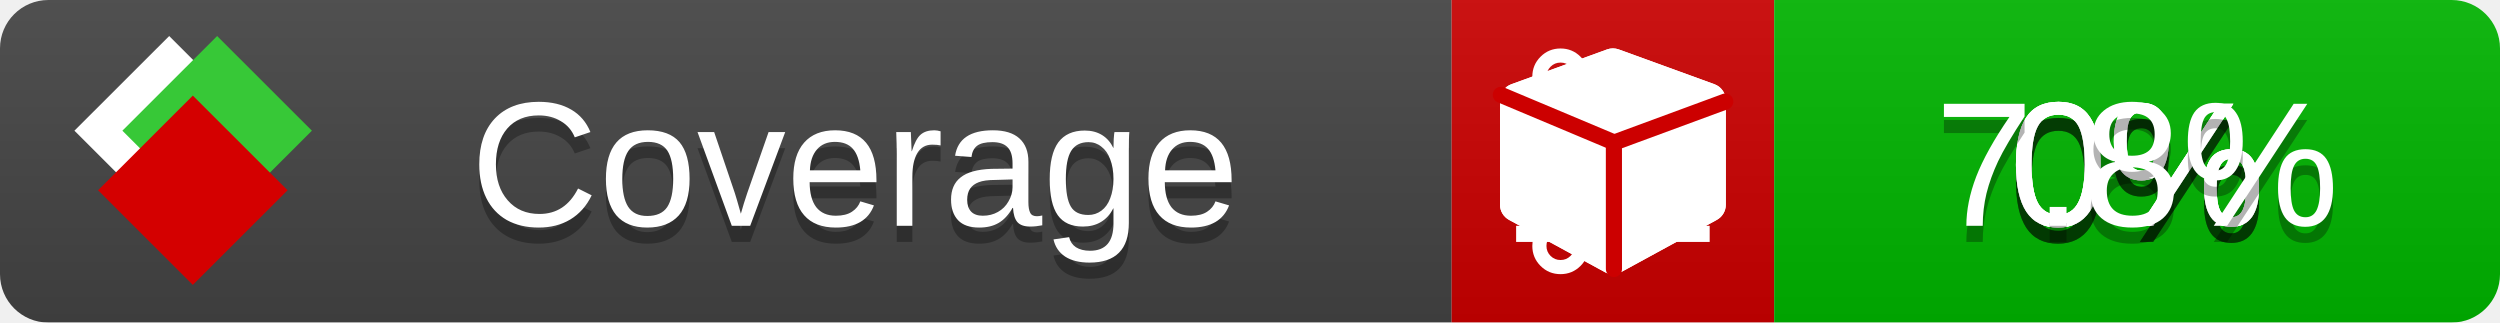
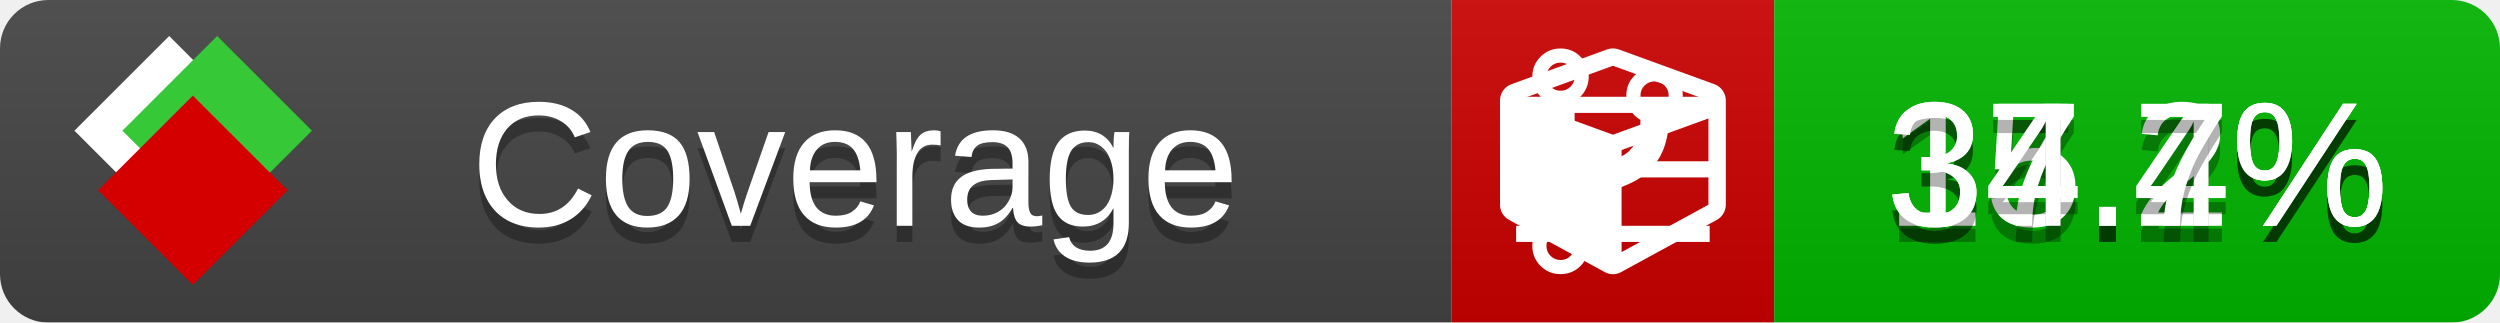
<svg xmlns="http://www.w3.org/2000/svg" xmlns:xlink="http://www.w3.org/1999/xlink" width="155" height="20">
  <style type="text/css">
          
            @keyframes fade1 {
                0% { visibility: visible; opacity: 1; }
-                23% { visibility: visible; opacity: 1; }
-                25% { visibility: hidden; opacity: 0; }
-                48% { visibility: hidden; opacity: 0; }
-                50% { visibility: hidden; opacity: 0; }
-                73% { visibility: hidden; opacity: 0; }
-                75% { visibility: hidden; opacity: 0; }
-                98% { visibility: hidden; opacity: 0; }
+                27% { visibility: visible; opacity: 1; }
+                33% { visibility: hidden; opacity: 0; }
+                60% { visibility: hidden; opacity: 0; }
+                66% { visibility: hidden; opacity: 0; }
+                93% { visibility: hidden; opacity: 0; }
              100% { visibility: visible; opacity: 1; }
            }
            @keyframes fade2 {
                0% { visibility: hidden; opacity: 0; }
-                23% { visibility: hidden; opacity: 0; }
-                25% { visibility: visible; opacity: 1; }
-                48% { visibility: visible; opacity: 1; }
-                50% { visibility: hidden; opacity: 0; }
-                73% { visibility: hidden; opacity: 0; }
-                75% { visibility: hidden; opacity: 0; }
-                98% { visibility: hidden; opacity: 0; }
+                27% { visibility: hidden; opacity: 0; }
+                33% { visibility: visible; opacity: 1; }
+                60% { visibility: visible; opacity: 1; }
+                66% { visibility: hidden; opacity: 0; }
+                93% { visibility: hidden; opacity: 0; }
              100% { visibility: hidden; opacity: 0; }
            }
            @keyframes fade3 {
                0% { visibility: hidden; opacity: 0; }
-                23% { visibility: hidden; opacity: 0; }
-                25% { visibility: hidden; opacity: 0; }
-                48% { visibility: hidden; opacity: 0; }
-                50% { visibility: visible; opacity: 1; }
-                73% { visibility: visible; opacity: 1; }
-                75% { visibility: hidden; opacity: 0; }
-                98% { visibility: hidden; opacity: 0; }
-               100% { visibility: hidden; opacity: 0; }
-             }
-             @keyframes fade4 {
-                 0% { visibility: hidden; opacity: 0; }
-                23% { visibility: hidden; opacity: 0; }
-                25% { visibility: hidden; opacity: 0; }
-                48% { visibility: hidden; opacity: 0; }
-                50% { visibility: hidden; opacity: 0; }
-                73% { visibility: hidden; opacity: 0; }
-                75% { visibility: visible; opacity: 1; }
-                98% { visibility: visible; opacity: 1; }
+                27% { visibility: hidden; opacity: 0; }
+                33% { visibility: hidden; opacity: 0; }
+                60% { visibility: hidden; opacity: 0; }
+                66% { visibility: visible; opacity: 1; }
+                93% { visibility: visible; opacity: 1; }
              100% { visibility: hidden; opacity: 0; }
            }
            .linecoverage {
                animation-duration: 15s;
                animation-name: fade1;
                animation-iteration-count: infinite;
            }
            .branchcoverage {
                animation-duration: 15s;
                animation-name: fade2;
                animation-iteration-count: infinite;
            }
            .methodcoverage {
                animation-duration: 15s;
                animation-name: fade3;
-                 animation-iteration-count: infinite;
-             }
-             .fullmethodcoverage {
-                 animation-duration: 15s;
-                 animation-name: fade4;
                animation-iteration-count: infinite;
            }
          
    </style>
  <defs>
    <linearGradient id="gradient" x2="0" y2="100%">
      <stop offset="0" stop-color="#bbb" stop-opacity=".1" />
      <stop offset="1" stop-opacity=".1" />
    </linearGradient>
    <linearGradient id="c">
      <stop offset="0" stop-color="#d40000" />
      <stop offset="1" stop-color="#ff2a2a" />
    </linearGradient>
    <linearGradient id="a">
      <stop offset="0" stop-color="#e0e0de" />
      <stop offset="1" stop-color="#fff" />
    </linearGradient>
    <linearGradient id="b">
      <stop offset="0" stop-color="#37c837" />
      <stop offset="1" stop-color="#217821" />
    </linearGradient>
    <linearGradient xlink:href="#a" id="e" x1="106.44" x2="69.96" y1="-11.96" y2="-46.84" gradientTransform="matrix(-.8426 -.00045 -.00045 -.8426 -94.27 -75.82)" gradientUnits="userSpaceOnUse" />
    <linearGradient xlink:href="#b" id="f" x1="56.19" x2="77.97" y1="-23.45" y2="10.62" gradientTransform="matrix(.8426 .00045 .00045 .8426 94.27 75.82)" gradientUnits="userSpaceOnUse" />
    <linearGradient xlink:href="#c" id="g" x1="79.98" x2="132.9" y1="10.79" y2="10.79" gradientTransform="matrix(.8426 .00045 .00045 .8426 94.27 75.82)" gradientUnits="userSpaceOnUse" />
    <mask id="mask">
      <rect width="155" height="20" rx="3" fill="#fff" />
    </mask>
    <g id="icon" transform="matrix(.04486 0 0 .04481 -.48 -.63)">
      <rect width="52.92" height="52.92" x="-109.72" y="-27.13" fill="url(#e)" transform="rotate(-135)" />
      <rect width="52.92" height="52.92" x="70.19" y="-39.18" fill="url(#f)" transform="rotate(45)" />
      <rect width="52.92" height="52.92" x="80.05" y="-15.74" fill="url(#g)" transform="rotate(45)" />
    </g>
  </defs>
  <g mask="url(#mask)">
    <rect x="0" y="0" width="90" height="20" fill="#444" />
    <rect x="90" y="0" width="20" height="20" fill="#c00" />
    <rect x="110" y="0" width="45" height="20" fill="#00B600" />
    <rect x="0" y="0" width="155" height="20" fill="url(#gradient)" />
  </g>
  <g>
    <path class="linecoverage" stroke="#fff" d="M94 6.5 h12 M94 10.5 h12 M94 14.5 h12" />
    <path class="branchcoverage" fill="#fff" d="m 97.628,15.247 q 0,-0.364 -0.255,-0.619 -0.255,-0.255 -0.619,-0.255 -0.364,0 -0.619,0.255 -0.255,0.255 -0.255,0.619 0,0.364 0.255,0.619 0.255,0.255 0.619,0.255 0.364,0 0.619,-0.255 0.255,-0.255 0.255,-0.619 z m 0,-10.493 q 0,-0.364 -0.255,-0.619 -0.255,-0.255 -0.619,-0.255 -0.364,0 -0.619,0.255 -0.255,0.255 -0.255,0.619 0,0.364 0.255,0.619 0.255,0.255 0.619,0.255 0.364,0 0.619,-0.255 0.255,-0.255 0.255,-0.619 z m 5.83,1.166 q 0,-0.364 -0.255,-0.619 -0.255,-0.255 -0.619,-0.255 -0.364,0 -0.619,0.255 -0.255,0.255 -0.255,0.619 0,0.364 0.255,0.619 0.255,0.255 0.619,0.255 0.364,0 0.619,-0.255 0.255,-0.255 0.255,-0.619 z m 0.874,0 q 0,0.474 -0.237,0.879 -0.237,0.405 -0.638,0.633 -0.018,2.614 -2.059,3.771 -0.619,0.346 -1.849,0.738 -1.166,0.364 -1.544,0.647 -0.378,0.282 -0.378,0.911 l 0,0.237 q 0.401,0.228 0.638,0.633 0.237,0.405 0.237,0.879 0,0.729 -0.51,1.239 -0.51,0.51 -1.239,0.51 -0.729,0 -1.239,-0.51 -0.51,-0.51 -0.51,-1.239 0,-0.474 0.237,-0.879 0.237,-0.405 0.638,-0.633 l 0,-7.469 q -0.401,-0.228 -0.638,-0.633 -0.237,-0.405 -0.237,-0.879 0,-0.729 0.51,-1.239 0.51,-0.51 1.239,-0.51 0.729,0 1.239,0.51 0.51,0.51 0.51,1.239 0,0.474 -0.237,0.879 -0.237,0.405 -0.638,0.633 l 0,4.527 q 0.492,-0.237 1.403,-0.519 0.501,-0.155 0.797,-0.269 0.296,-0.114 0.642,-0.282 0.346,-0.169 0.537,-0.36 0.191,-0.191 0.369,-0.465 0.178,-0.273 0.255,-0.633 0.077,-0.36 0.077,-0.833 -0.401,-0.228 -0.638,-0.633 -0.237,-0.405 -0.237,-0.879 0,-0.729 0.51,-1.239 0.51,-0.51 1.239,-0.51 0.729,0 1.239,0.51 0.51,0.51 0.51,1.239 z" />
    <path class="methodcoverage" fill="#fff" d="m 100.538,15.629 5.385,-2.936 v -5.351 l -5.385,1.96 z M 100,8.351 105.873,6.214 100,4.077 94.127,6.214 Z m 7,-2.12 v 6.462 q 0,0.294 -0.151,0.547 -0.151,0.252 -0.412,0.395 l -5.923,3.231 q -0.236,0.135 -0.513,0.135 -0.278,0 -0.513,-0.135 l -5.923,-3.231 Q 93.303,13.492 93.151,13.239 93,12.987 93,12.692 v -6.462 q 0,-0.337 0.194,-0.614 0.194,-0.278 0.513,-0.395 l 5.923,-2.154 q 0.185,-0.067 0.37,-0.067 0.185,0 0.37,0.067 l 5.923,2.154 q 0.32,0.118 0.513,0.395 Q 107,5.894 107,6.231 Z" />
-     <path class="fullmethodcoverage" fill="#fff" d="m 107,6.231 v 6.462 c 0,0.196 -0.051,0.379 -0.151,0.547 -0.101,0.168 -0.238,0.3 -0.412,0.395 l -5.923,3.231 c -0.157,0.09 -0.328,0.135 -0.513,0.135 -0.185,0 -0.356,-0.045 -0.513,-0.135 l -5.923,-3.231 C 93.39,13.539 93.252,13.407 93.151,13.239 93.05,13.071 93,12.889 93,12.692 v -6.462 c 0,-0.224 0.065,-0.429 0.194,-0.614 0.129,-0.185 0.3,-0.317 0.513,-0.395 l 5.923,-2.154 c 0.123,-0.045 0.247,-0.067 0.37,-0.067 0.123,0 0.247,0.022 0.37,0.067 l 5.923,2.154 c 0.213,0.079 0.384,0.21 0.513,0.395 0.129,0.185 0.194,0.39 0.194,0.614 z" />
-     <path class="fullmethodcoverage" style="fill:none;stroke:#cc0000;stroke-width:1;stroke-linecap:round;stroke-dasharray:none;stroke-opacity:1" d="m 100.064,16.677 -0.002,-7.833 6.906,-2.547" />
-     <path class="fullmethodcoverage" style="fill:none;stroke:#cc0000;stroke-width:1;stroke-linecap:round;stroke-dasharray:none;stroke-opacity:1" d="M 99.914,8.765 93.052,5.882" />
  </g>
  <g fill="#fff" text-anchor="middle" font-family="Verdana,Arial,Geneva,sans-serif" font-size="11">
    <a xlink:href="https://github.com/danielpalme/ReportGenerator" target="_top">
      <use xlink:href="#icon" transform="translate(3,1) scale(3.5)" />
    </a>
    <text x="53" y="15" fill="#010101" fill-opacity=".3">Coverage</text>
    <text x="53" y="14" fill="#fff">Coverage</text>
-     <text class="linecoverage" x="132.5" y="15" fill="#010101" fill-opacity=".3">0%</text>
-     <text class="linecoverage" x="132.5" y="14">0%</text>
-     <text class="branchcoverage" x="132.5" y="15" fill="#010101" fill-opacity=".3">0%</text>
-     <text class="branchcoverage" x="132.5" y="14">0%</text>
-     <text class="methodcoverage" x="132.5" y="15" fill="#010101" fill-opacity=".3">0%</text>
-     <text class="methodcoverage" x="132.5" y="14">0%</text>
-     <text class="fullmethodcoverage" x="132.5" y="15" fill="#010101" fill-opacity=".3">7.8%</text>
-     <text class="fullmethodcoverage" x="132.5" y="14">7.8%</text>
+     <text class="linecoverage" x="132.5" y="15" fill="#010101" fill-opacity=".3">35.2%</text>
+     <text class="linecoverage" x="132.5" y="14">35.2%</text>
+     <text class="branchcoverage" x="132.5" y="15" fill="#010101" fill-opacity=".3">17.4%</text>
+     <text class="branchcoverage" x="132.5" y="14">17.4%</text>
+     <text class="methodcoverage" x="132.5" y="15" fill="#010101" fill-opacity=".3">34.7%</text>
+     <text class="methodcoverage" x="132.5" y="14">34.7%</text>
  </g>
  <g>
    <rect class="linecoverage" x="90" y="0" width="65" height="20" fill-opacity="0" />
    <rect class="branchcoverage" x="90" y="0" width="65" height="20" fill-opacity="0" />
    <rect class="methodcoverage" x="90" y="0" width="65" height="20" fill-opacity="0" />
-     <rect class="fullmethodcoverage" x="90" y="0" width="65" height="20" fill-opacity="0" />
  </g>
</svg>
